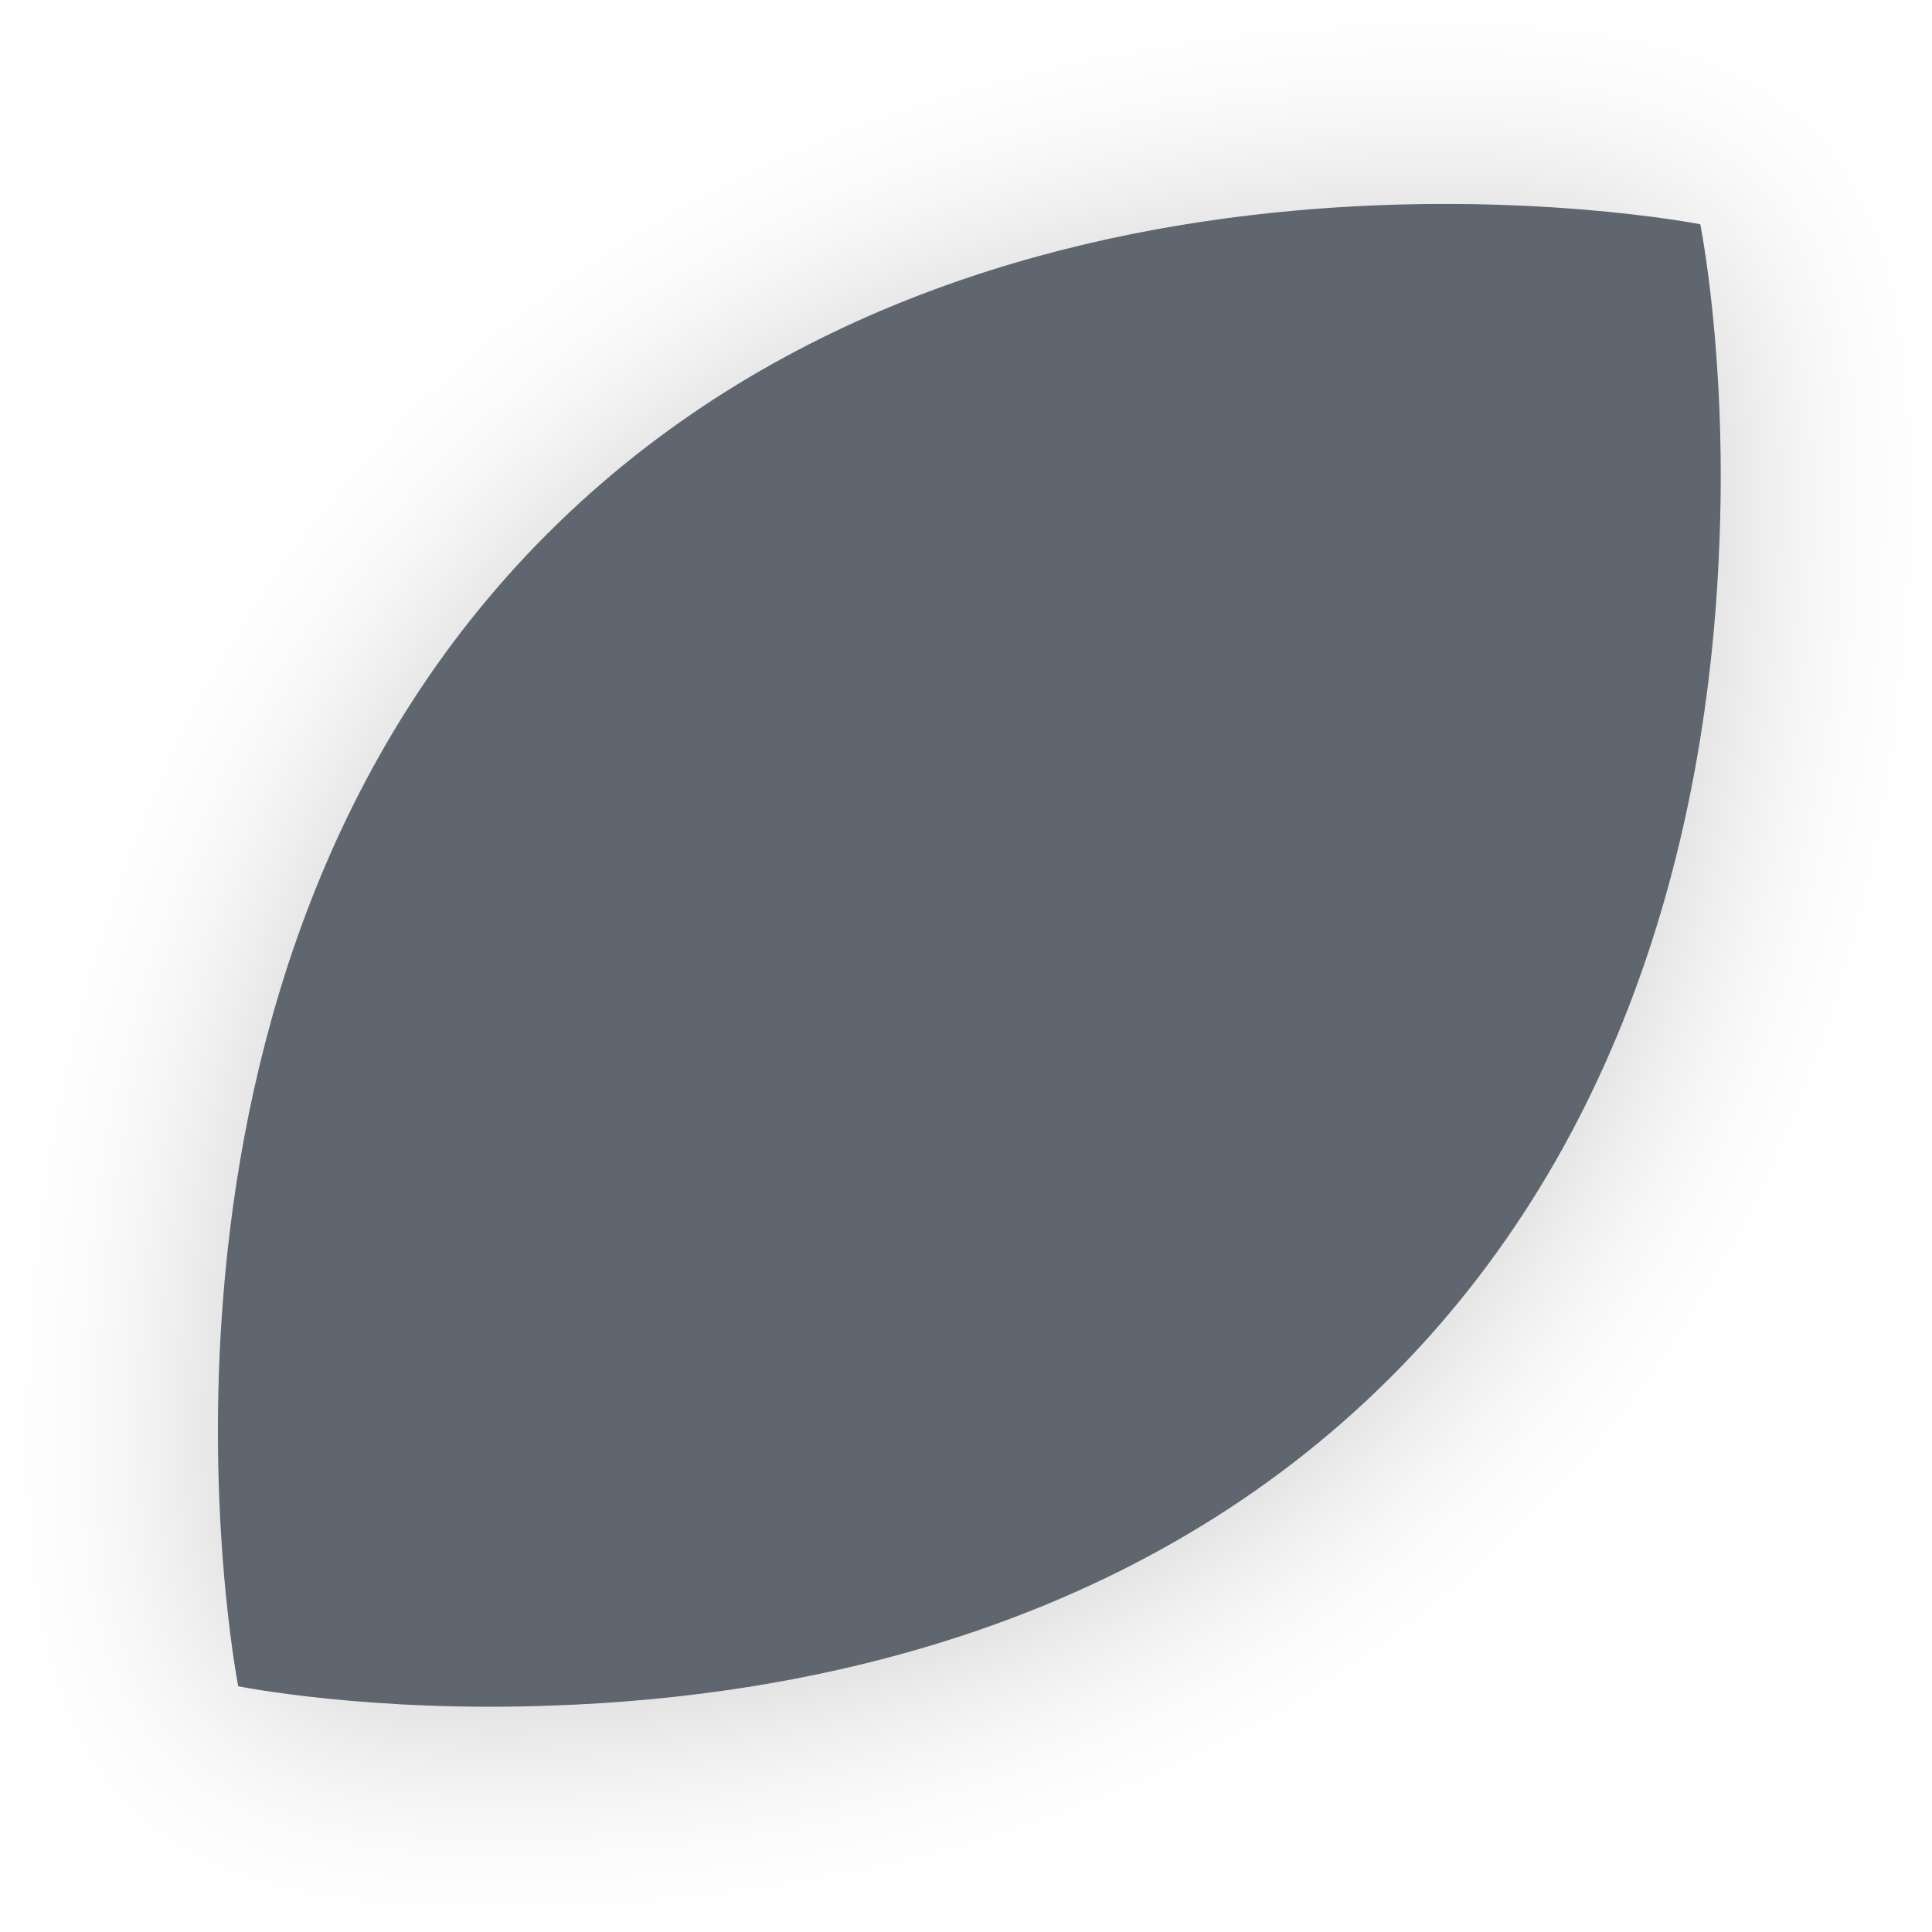
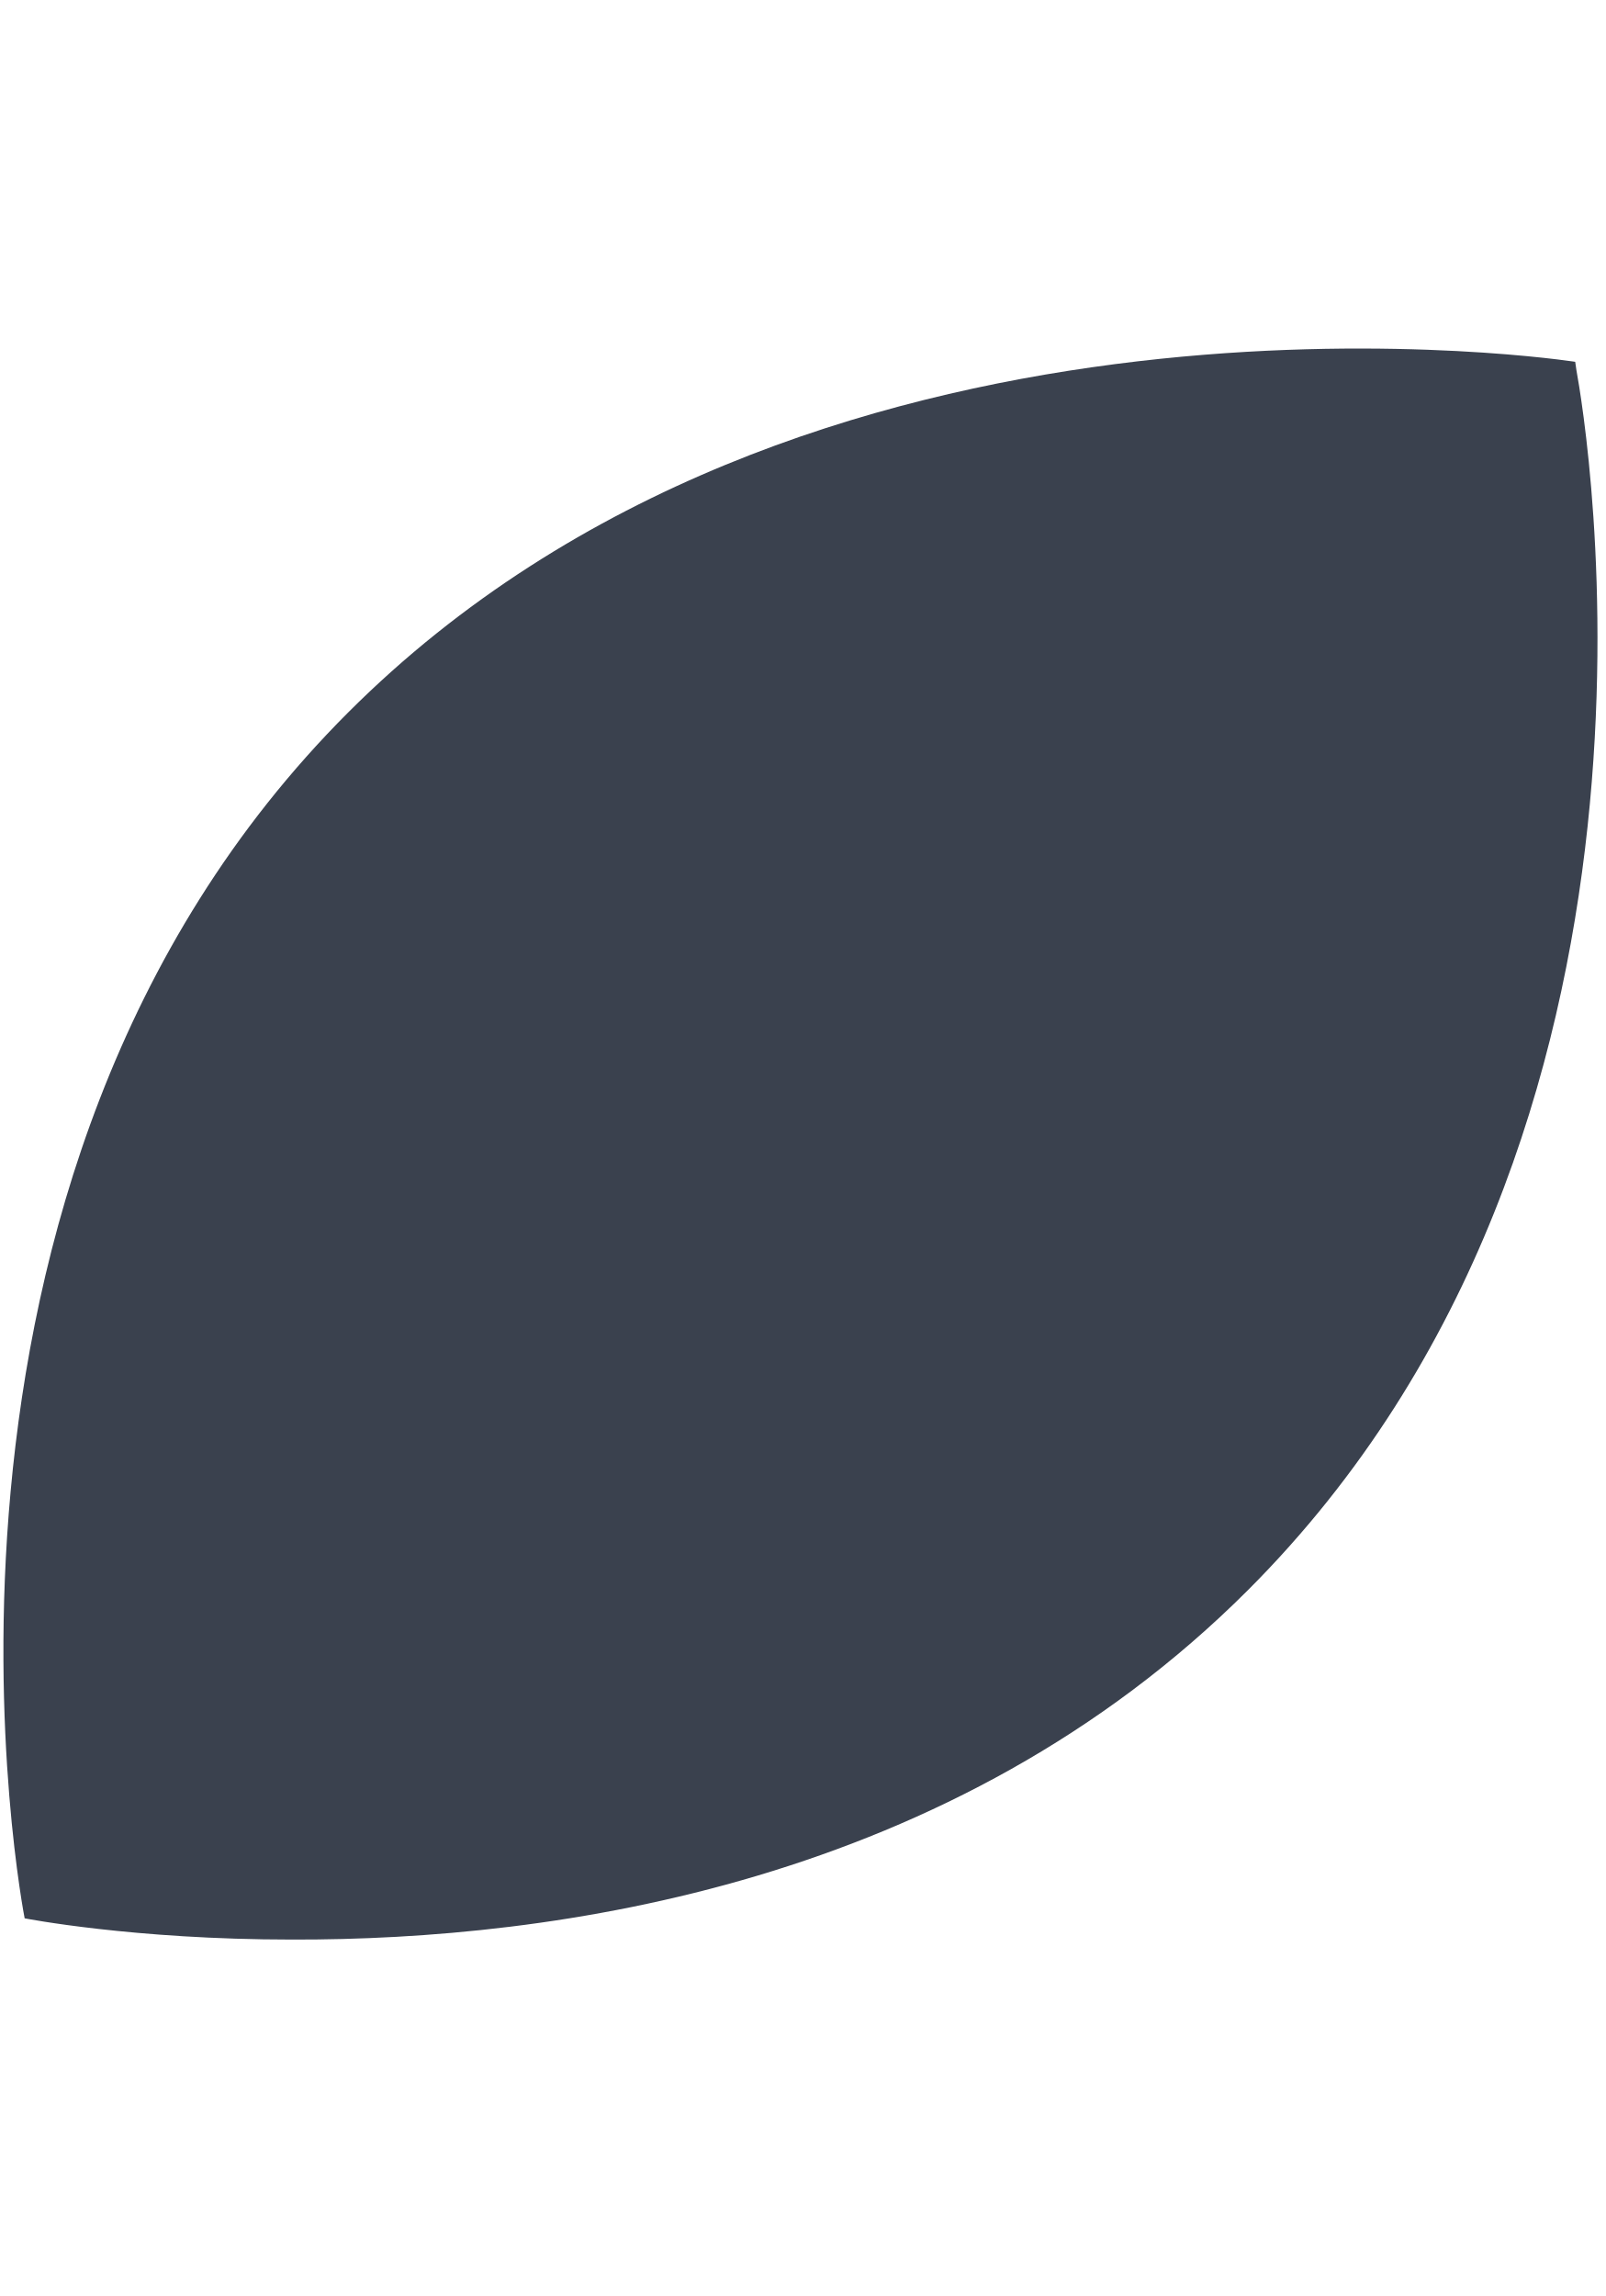
- <svg xmlns="http://www.w3.org/2000/svg" width="141" height="141" viewBox="0 0 180 180">
-   <defs>
-     <filter id="7h5yn1rc1a" width="157.4%" height="157.4%" x="-28.7%" y="-28.7%" filterUnits="objectBoundingBox">
-       <feOffset dy="1" in="SourceAlpha" result="shadowOffsetOuter1" />
-       <feGaussianBlur in="shadowOffsetOuter1" result="shadowBlurOuter1" stdDeviation="10" />
-       <feColorMatrix in="shadowBlurOuter1" result="shadowMatrixOuter1" values="0 0 0 0 0 0 0 0 0 0 0 0 0 0 0 0 0 0 0.2 0" />
-       <feMerge>
-         <feMergeNode in="shadowMatrixOuter1" />
-         <feMergeNode in="SourceGraphic" />
-       </feMerge>
-     </filter>
-   </defs>
-   <g fill="#606670" filter="url(#7h5yn1rc1a)" transform="translate(20 19)">
-     <path d="M31.013 30.71C72.763-11.04 138.41 1.892 138.41 1.892s2.42 11.954 1.812 28.948l-.014.347c-.786 22.743-6.817 54.305-30.615 78.103-23.709 23.71-55.126 29.783-77.85 30.605-17.311.688-29.548-1.789-29.548-1.789l-.004-.02c-.249-1.29-12.512-66.045 28.82-107.378z" />
+ <svg xmlns="http://www.w3.org/2000/svg" width="100" height="143" viewBox="0 0 143 143">
+   <g fill="none" fill-rule="evenodd">
+     <path fill="#3A414E" fill-rule="nonzero" d="M31.71 32.411C72.206-8.086 136.983.597 140.834 1.154l.18.027s.042.26.11.757c.795 4.325 11.607 67.771-29.255 108.634-26.28 26.28-61.902 31.186-85.13 31.13-14.223.003-23.847-1.893-23.847-1.893S-10.041 74.161 31.709 32.411z" transform="translate(-.696 .298)" />
  </g>
</svg>
